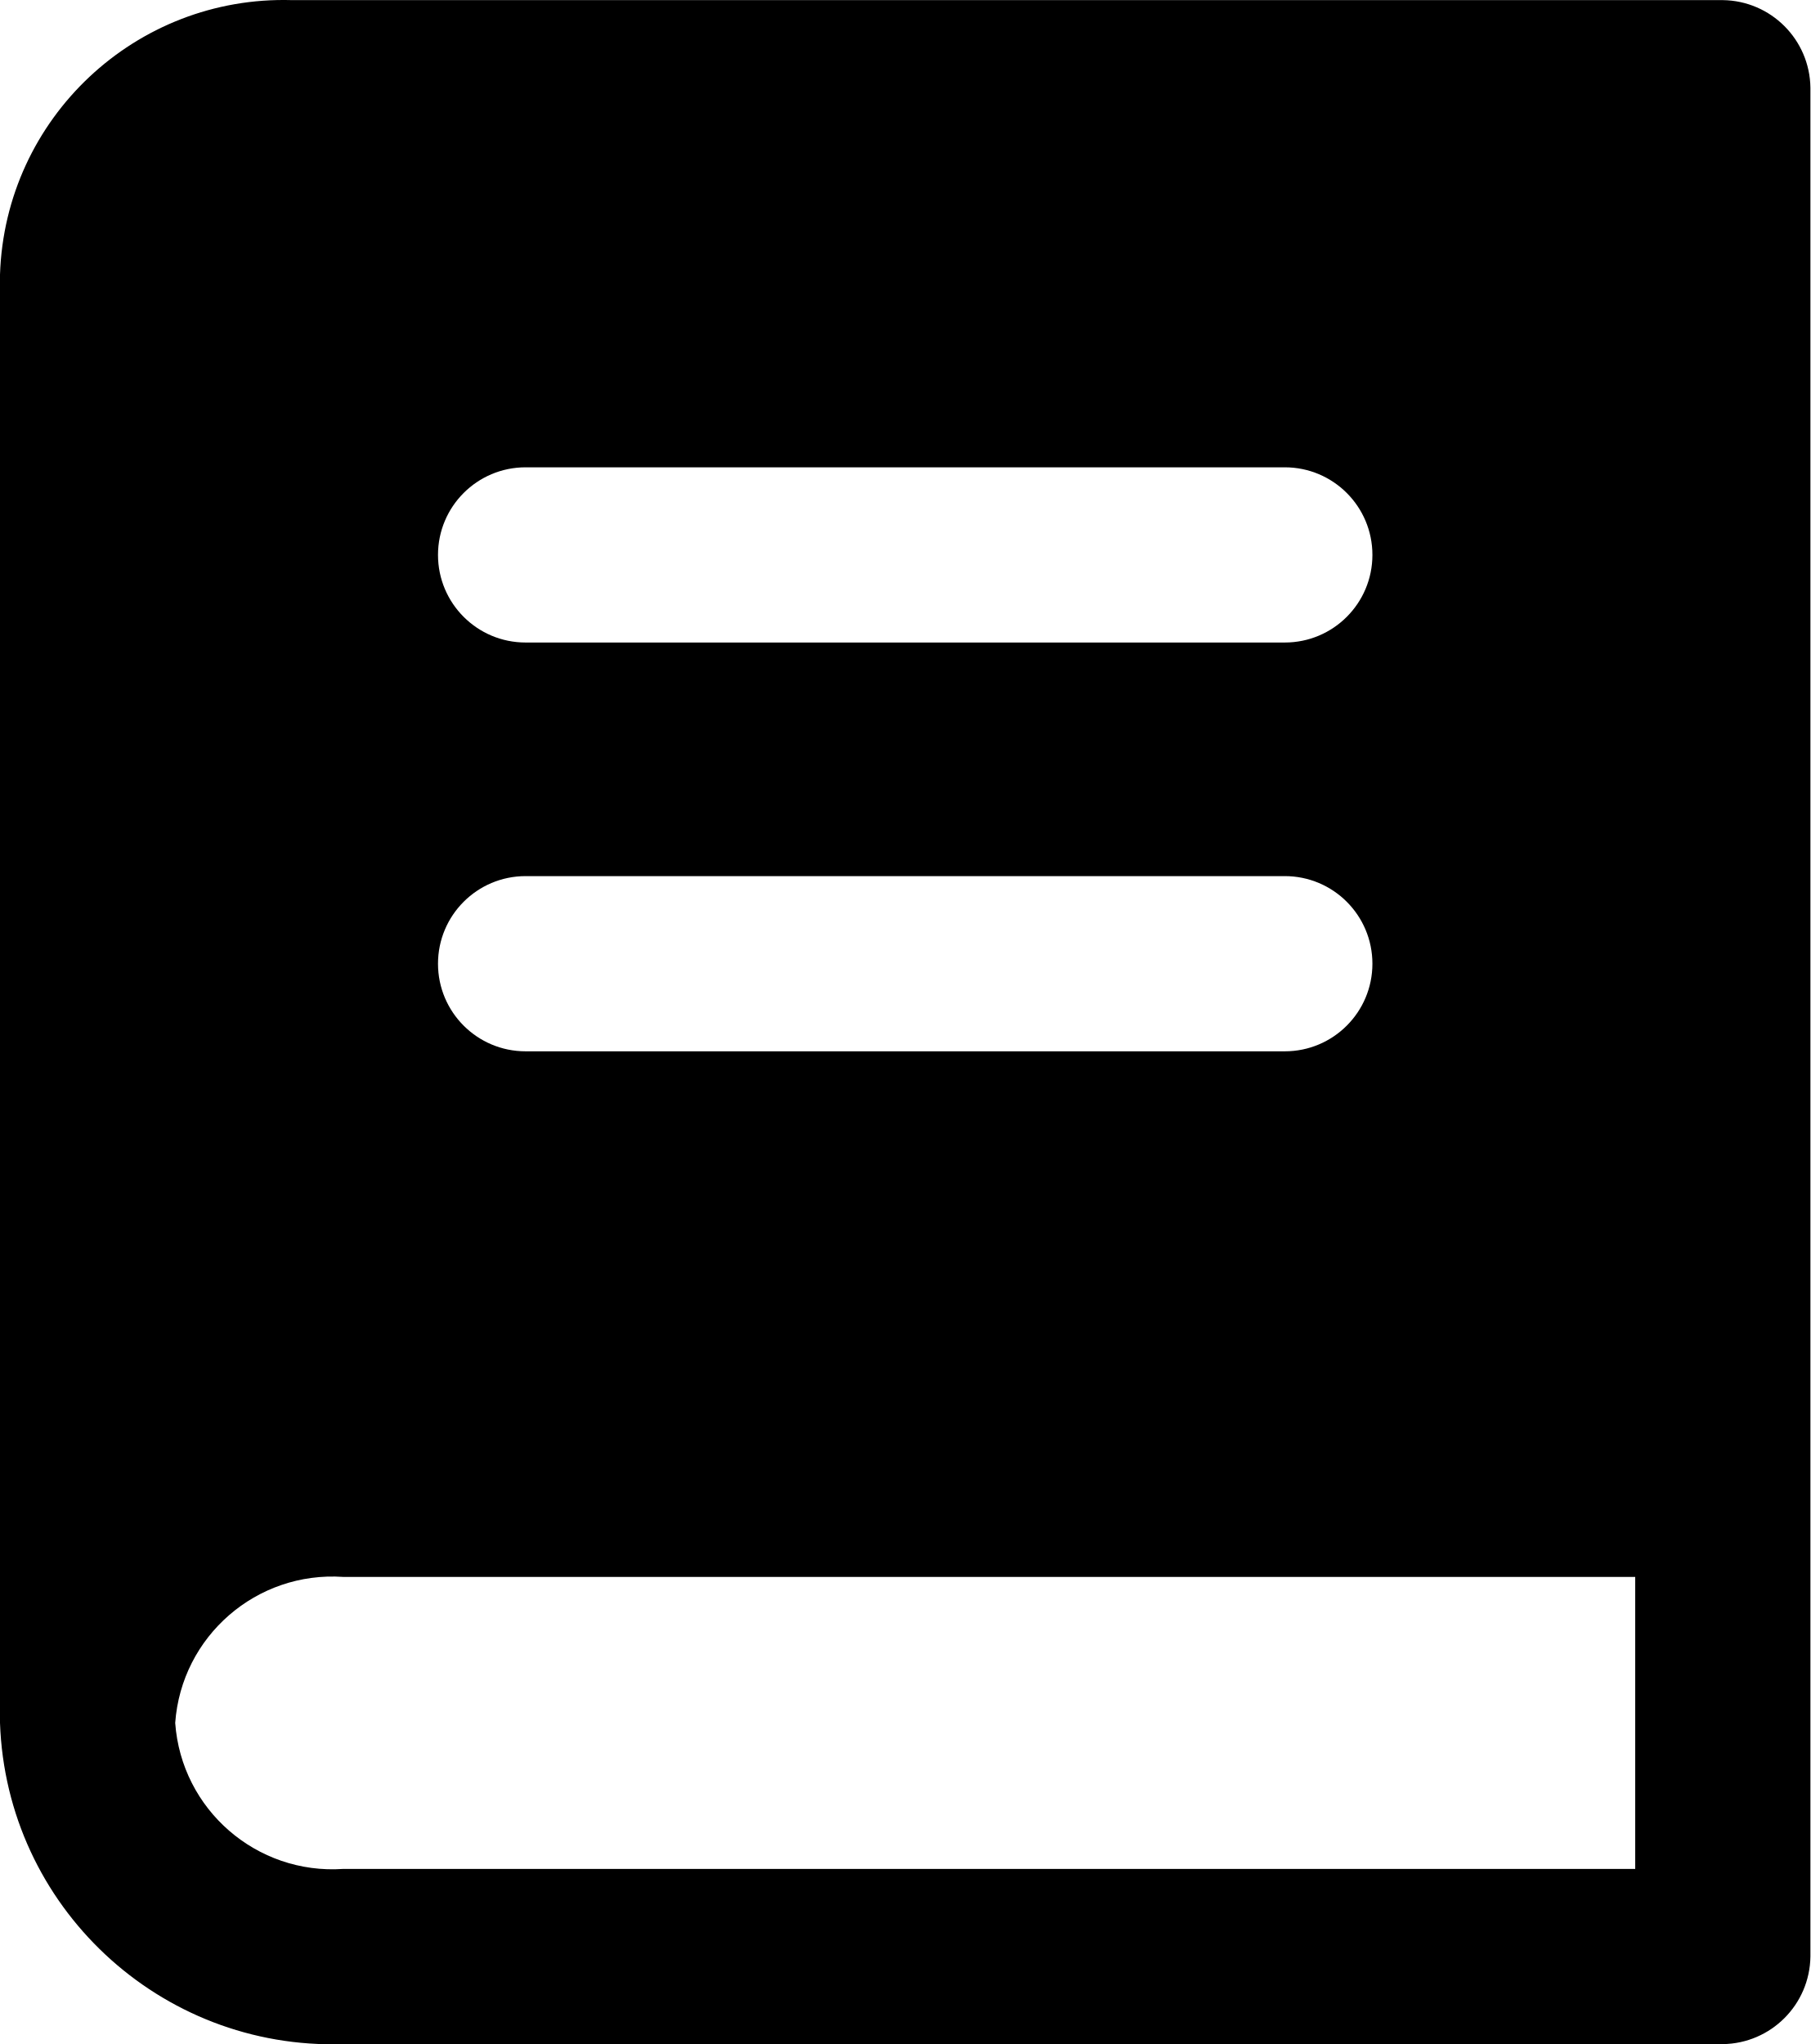
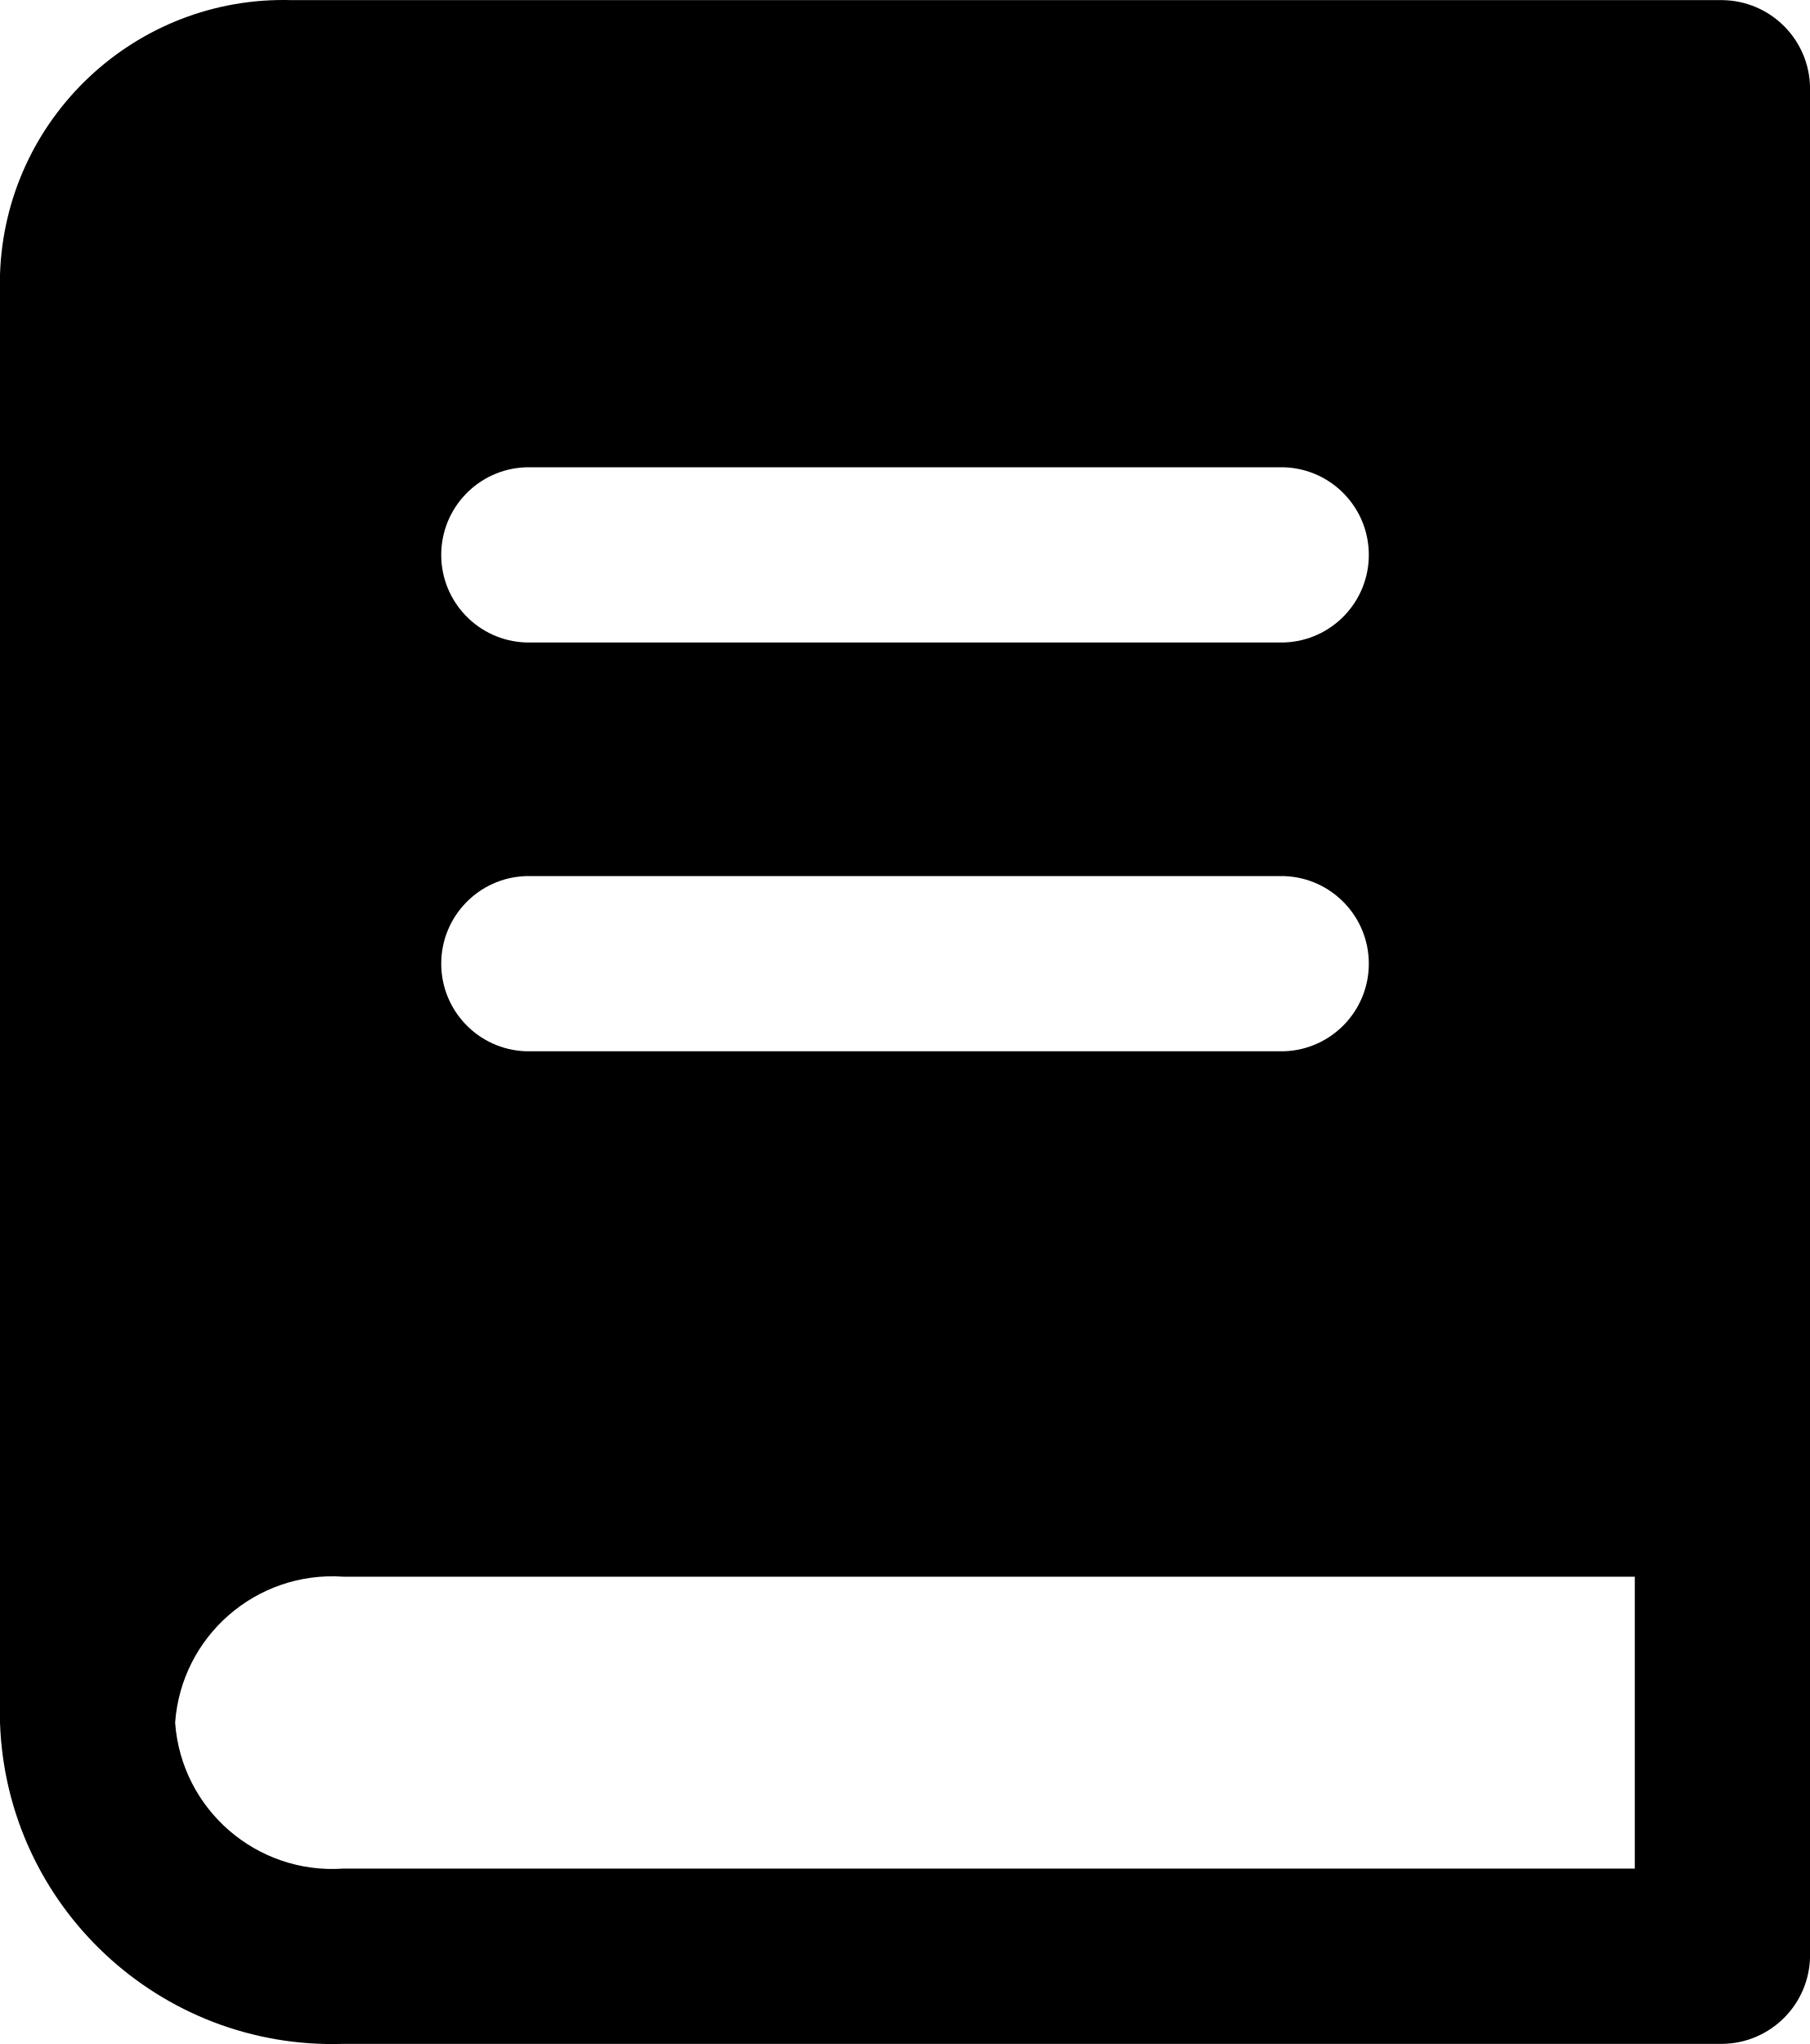
- <svg xmlns="http://www.w3.org/2000/svg" viewBox="0 0 15.5 17.5" version="1.1" id="svg9" width="15.5" height="17.5">
+ <svg xmlns="http://www.w3.org/2000/svg" viewBox="0 0 14.169 16" version="1.1" id="svg9" width="14.169" height="16">
  <defs id="defs13" />
-   <path id="path509" style="fill:#000000;fill-opacity:1;stroke:none;stroke-width:1px;stroke-linecap:butt;stroke-linejoin:miter;stroke-opacity:1" d="M 2.5,0.001 A 2.43,2.43 0 0 0 0,2.351 V 14.751 a 2.85,2.85 0 0 0 2.939,2.75 H 14.75 a 0.76,0.76 0 0 0 0.75,-0.75 V 0.751 a 0.76,0.76 0 0 0 -0.75,-0.75 z m 2,4 H 11 a 0.75,0.75 0 0 1 0,1.5 H 4.5 a 0.75,0.75 0 0 1 0,-1.5 z m 0,3.5 H 11 a 0.75,0.75 0 0 1 0,1.5 H 4.5 a 0.75,0.75 0 0 1 0,-1.5 z M 2.939,13.501 H 14 v 2.5 H 2.939 A 1.35,1.35 0 0 1 1.5,14.751 a 1.35,1.35 0 0 1 1.439,-1.25 z" />
+   <path id="path509" style="fill:#000000;fill-opacity:1;stroke:none;stroke-width:1px;stroke-linecap:butt;stroke-linejoin:miter;stroke-opacity:1" d="M 2.285,9.5632341e-4 A 2.221,2.221 0 0 0 0,2.149 V 13.485 a 2.605,2.605 0 0 0 2.687,2.514 H 13.484 a 0.695,0.695 0 0 0 0.686,-0.686 V 0.687 A 0.695,0.695 0 0 0 13.484,9.5632341e-4 Z M 4.114,3.658 h 5.942 a 0.686,0.686 0 0 1 0,1.371 H 4.114 a 0.686,0.686 0 0 1 0,-1.371 z m 0,3.2 h 5.942 a 0.686,0.686 0 0 1 0,1.371 H 4.114 a 0.686,0.686 0 0 1 0,-1.371 z M 2.687,12.342 H 12.798 v 2.285 H 2.687 A 1.234,1.234 0 0 1 1.371,13.485 1.234,1.234 0 0 1 2.687,12.342 Z" />
</svg>
